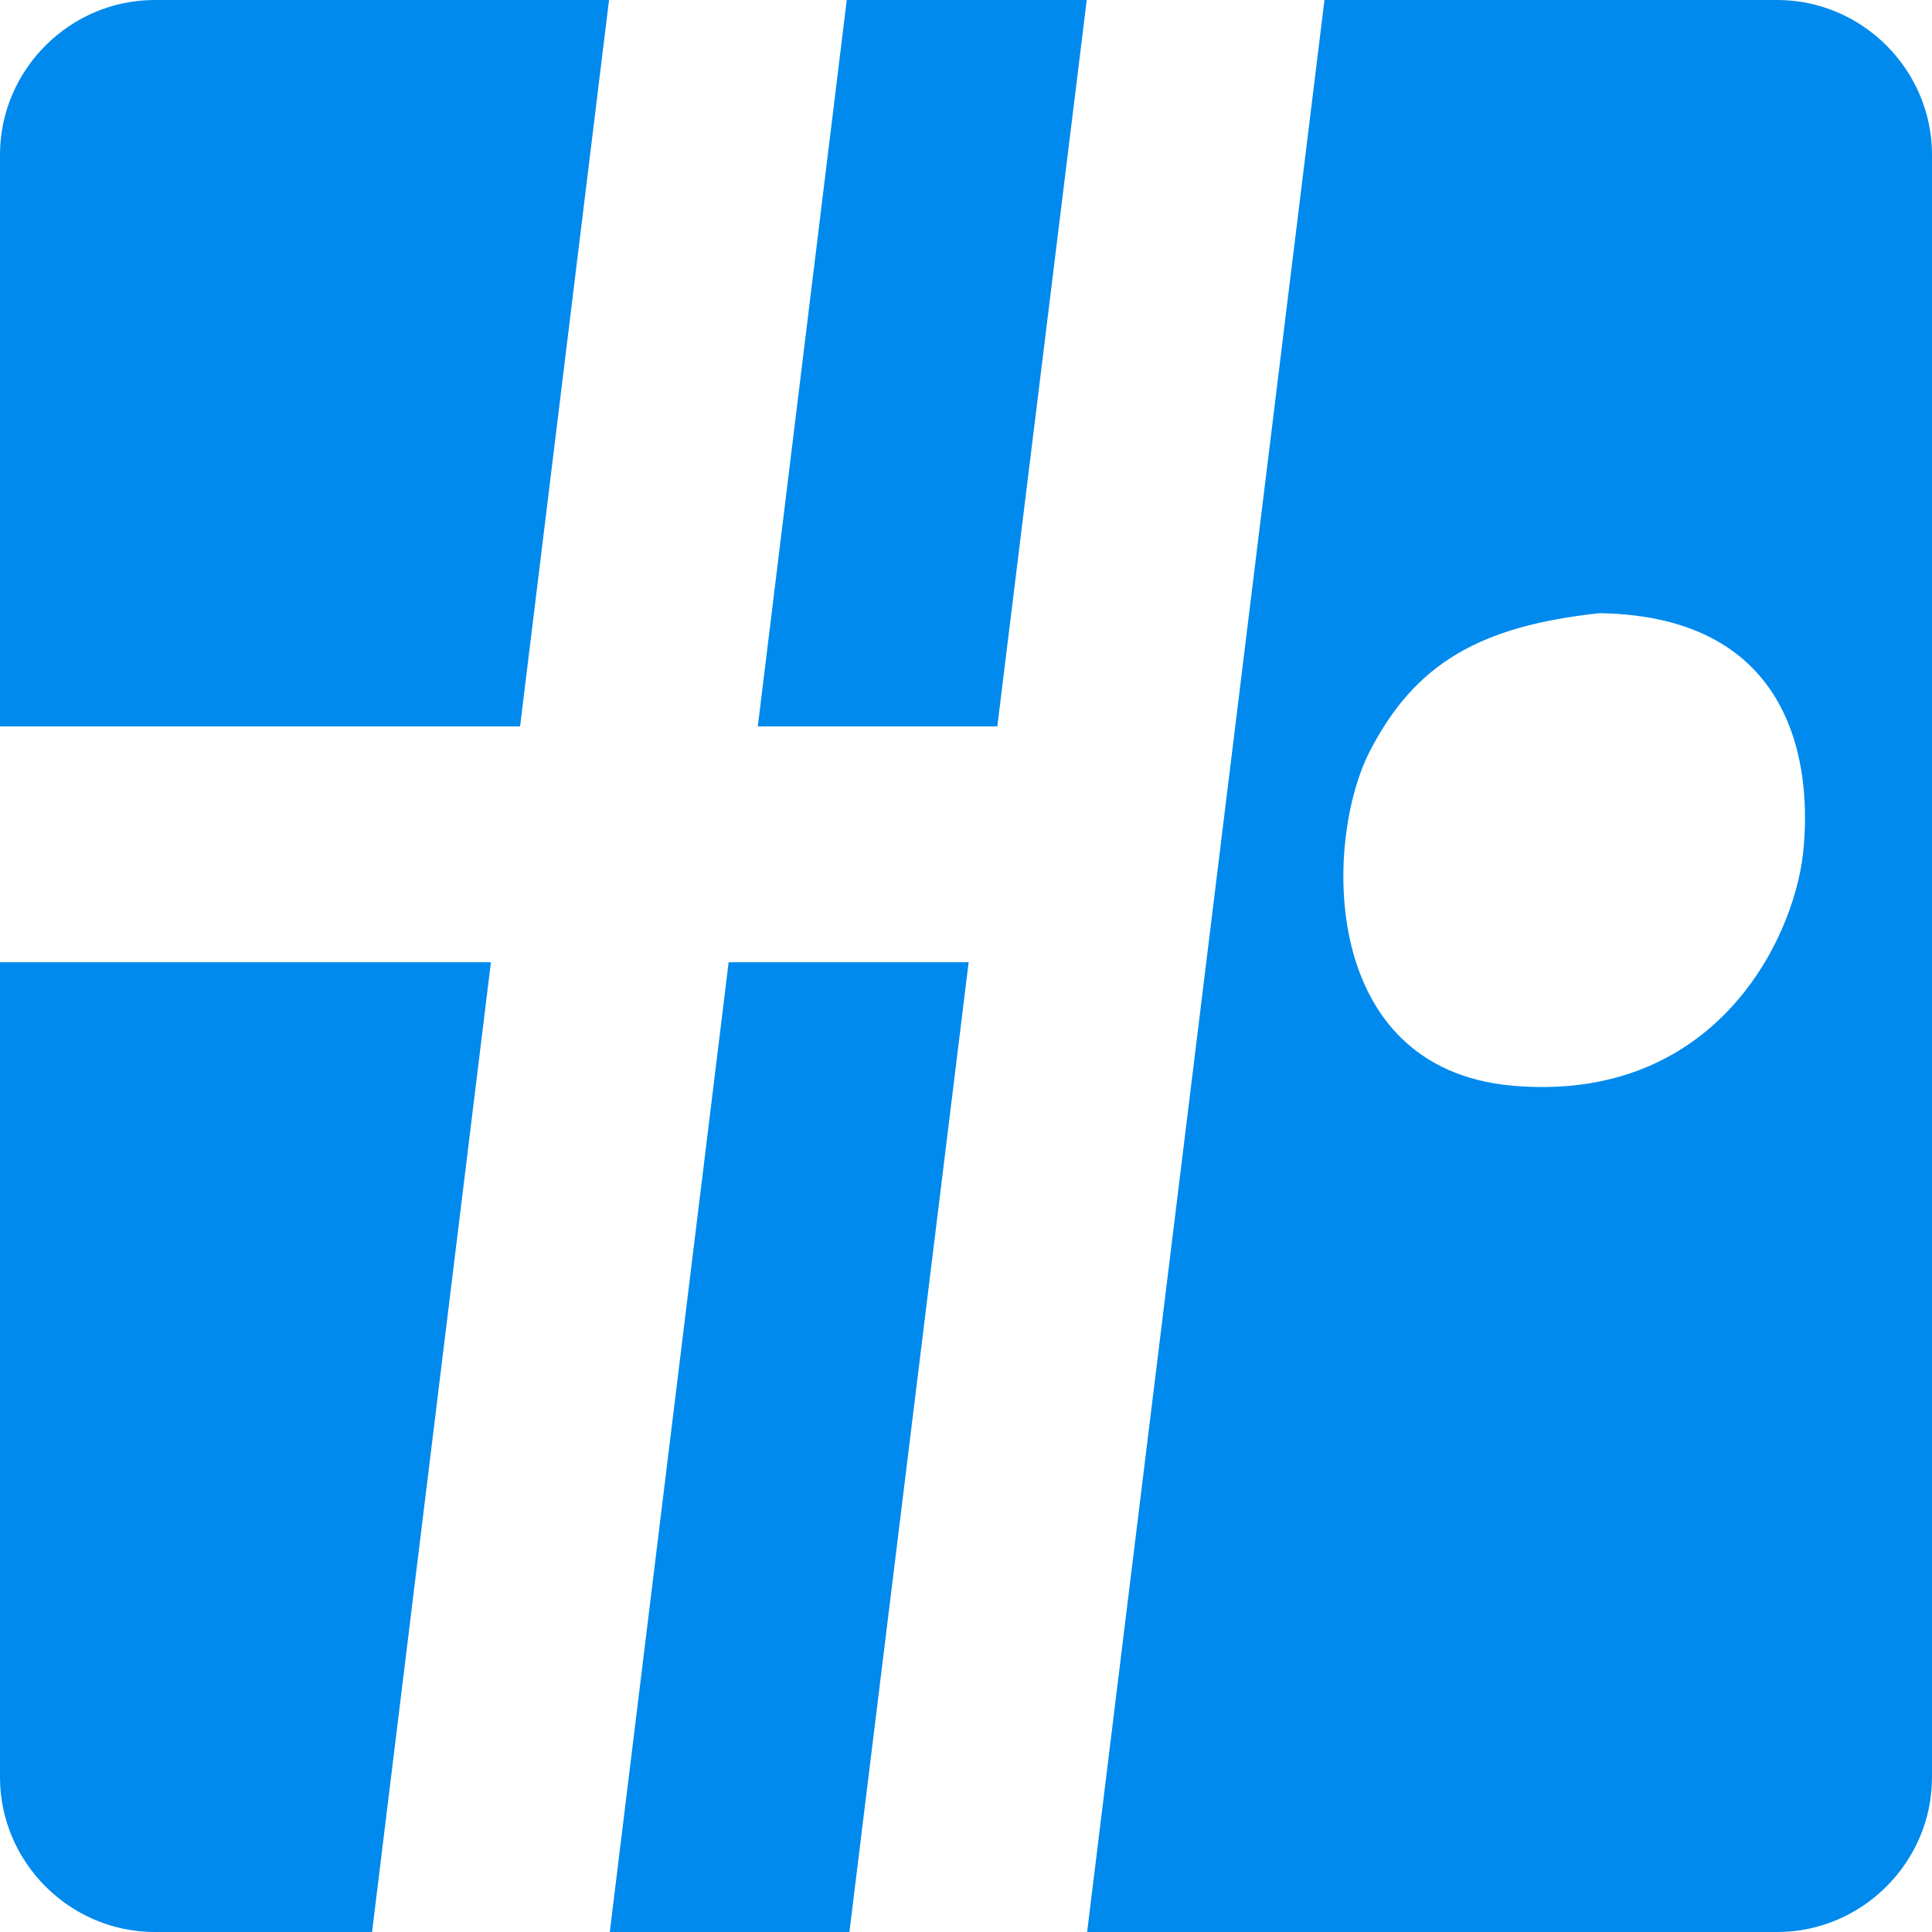
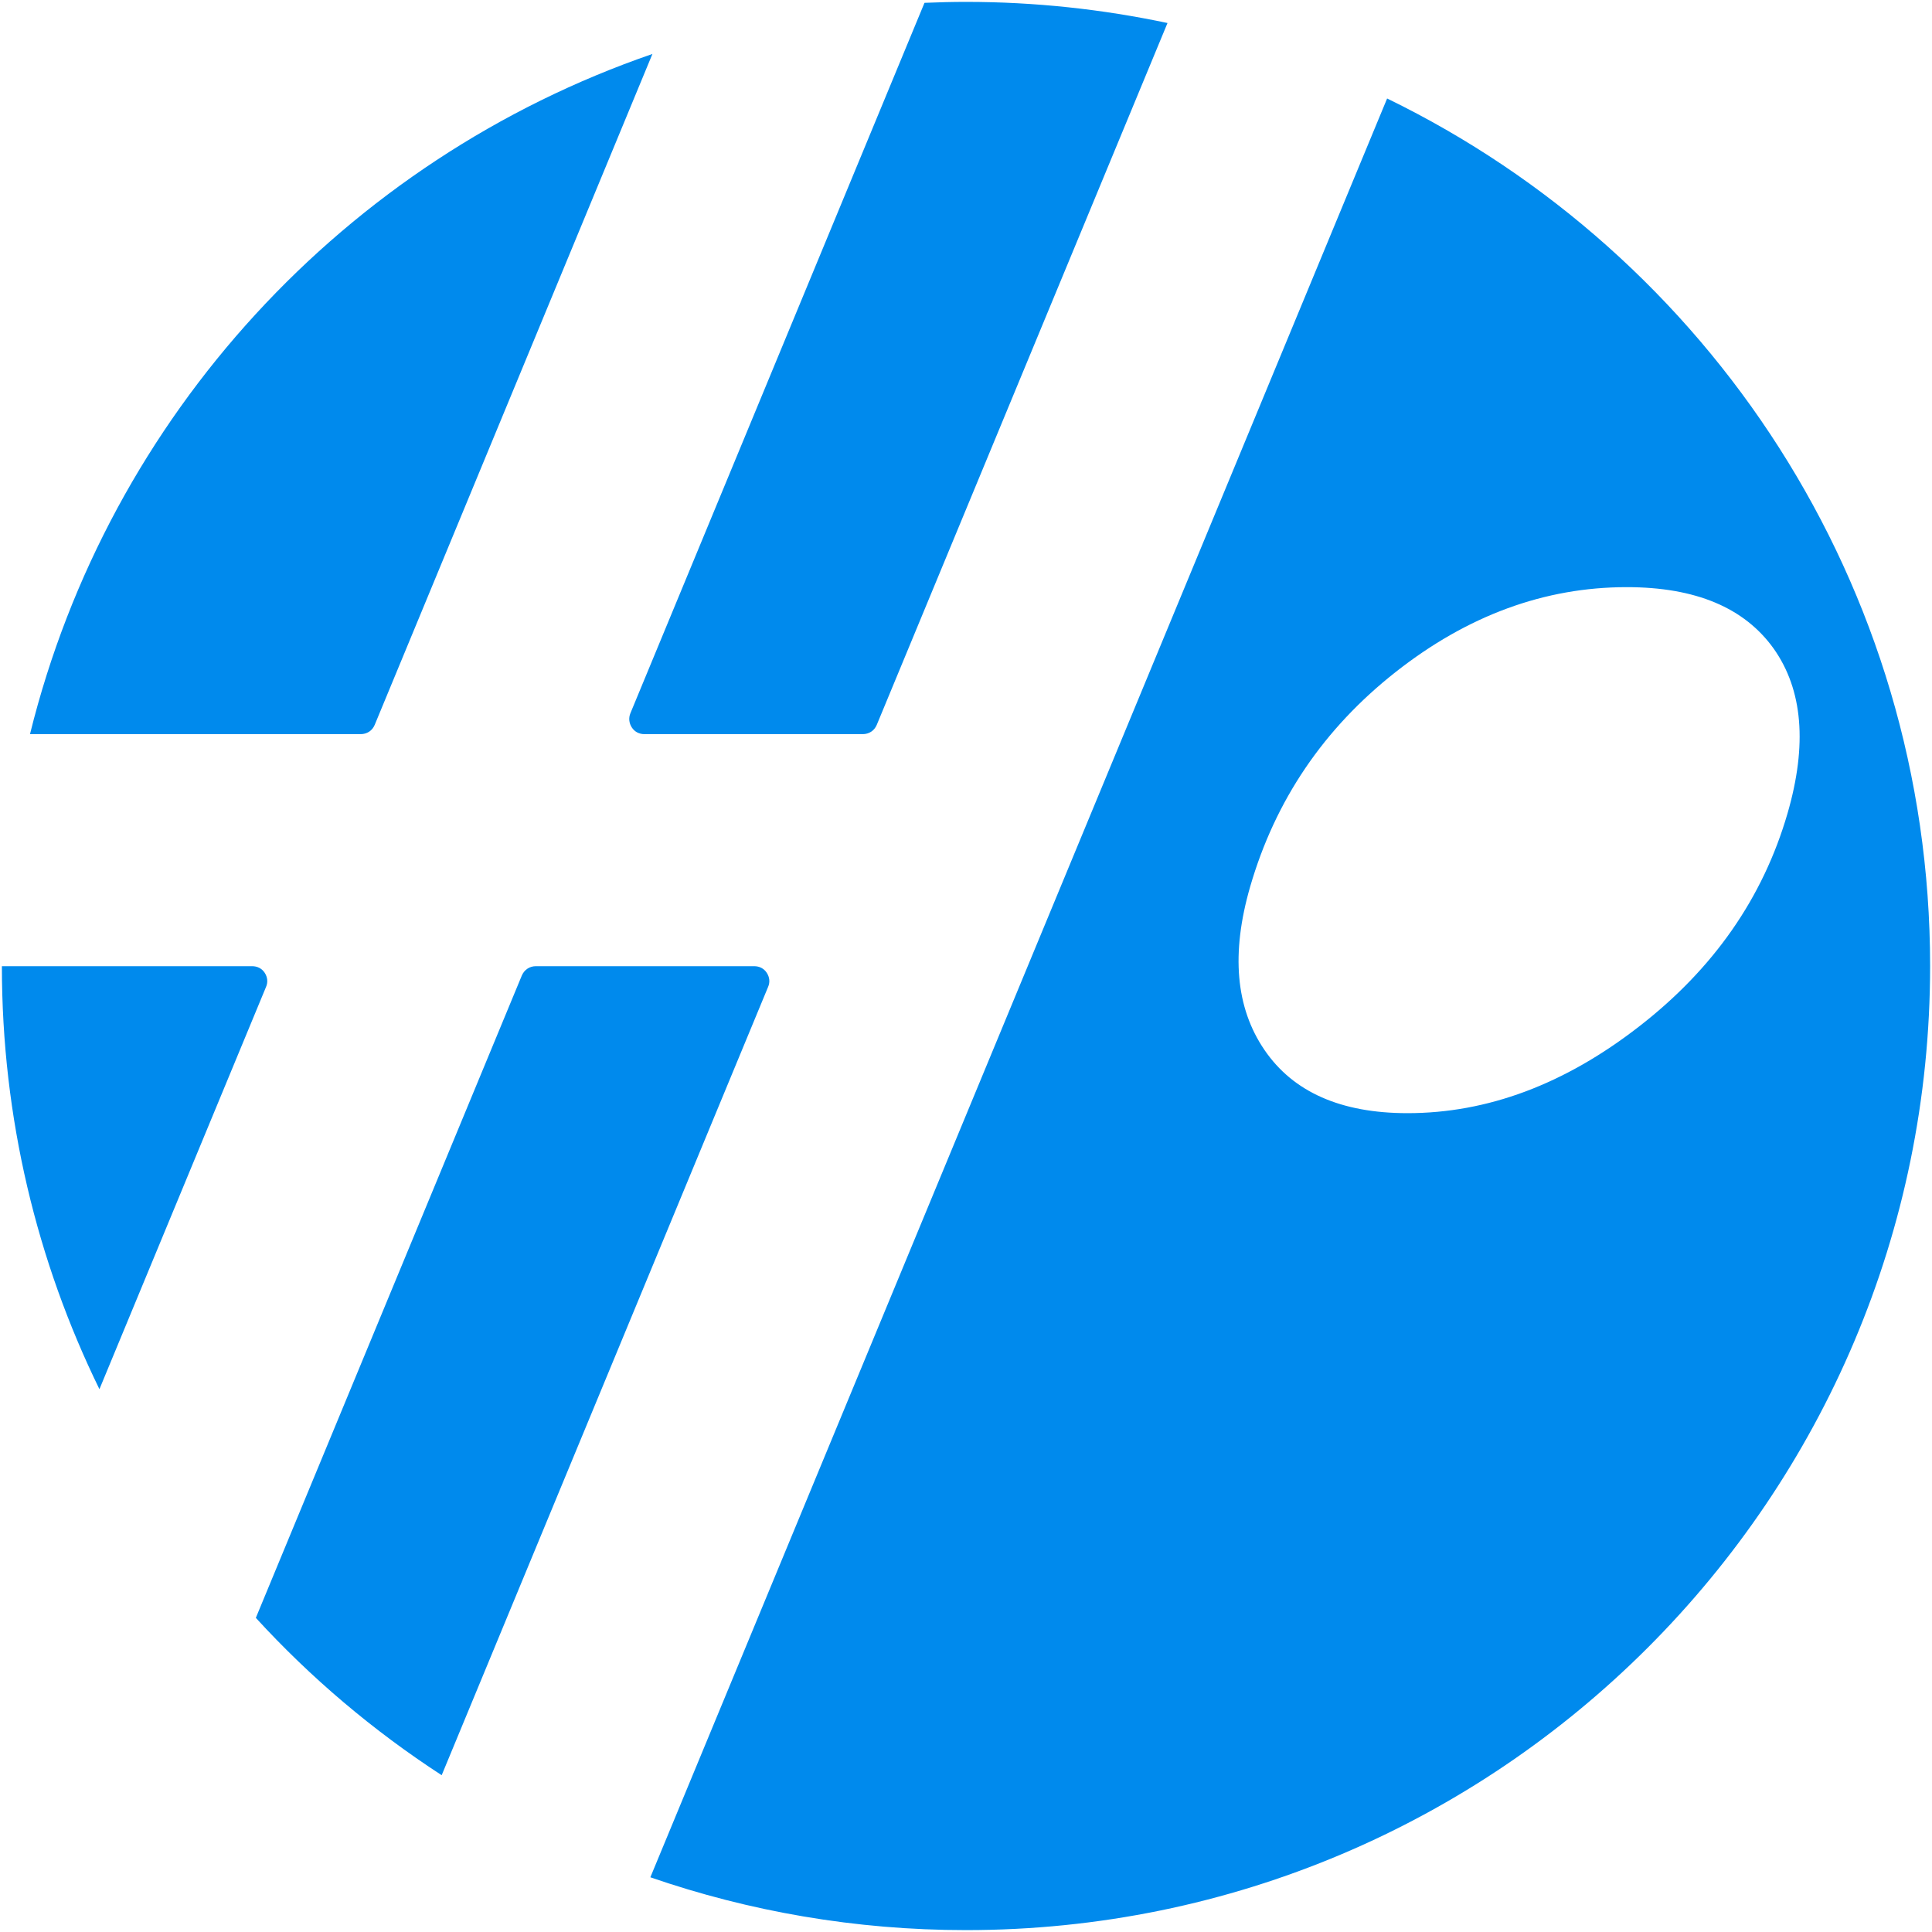
- <svg xmlns="http://www.w3.org/2000/svg" xml:space="preserve" width="512px" height="512px" version="1.1" style="shape-rendering:geometricPrecision; text-rendering:geometricPrecision; image-rendering:optimizeQuality; fill-rule:evenodd; clip-rule:evenodd" viewBox="0 0 5120 5120">
+ <svg xmlns="http://www.w3.org/2000/svg" xml:space="preserve" width="1024px" height="1024px" version="1.1" style="shape-rendering:geometricPrecision; text-rendering:geometricPrecision; image-rendering:optimizeQuality; fill-rule:evenodd; clip-rule:evenodd" viewBox="0 0 10240 10240">
  <defs>
    <style type="text/css">
   
    .fil0 {fill:#008AED}
   
  </style>
  </defs>
  <g id="Слой_x0020_1">
-     <path class="fil0" d="M4239 1625c516,8 565,406 539,639 -27,233 -238,661 -772,613 -510,-47 -497,-647 -377,-884 121,-236 294,-334 610,-368zm-3829 -1625l1204 0 -235 1919 -1 6 -1378 0 0 -1515c0,-225 185,-410 410,-410zm1834 0l636 0 -237 1925 -635 0 1 -6 235 -1919zm1266 0l1200 0c225,0 410,185 410,410l0 4300c0,225 -185,410 -410,410l-1829 0 629 -5120zm-1259 5120l-635 0 315 -2570 636 0 0 0 -316 2570zm-1265 0l-576 0c-225,0 -410,-185 -410,-410l0 -2160 1301 0 -315 2570z" />
+     <path class="fil0" d="M7460 5900c-353,0 -606,-112 -758,-335 -153,-224 -178,-512 -76,-865 133,-459 390,-838 771,-1138 381,-300 790,-450 1225,-450 365,0 624,109 779,326 154,218 179,509 73,874 -130,447 -392,823 -787,1129 -394,306 -803,459 -1227,459zm-2340 -5890c366,0 723,39 1068,112l-1541 3720c-13,31 -41,49 -74,49l-1158 0c-27,0 -51,-12 -66,-35 -15,-23 -18,-50 -8,-75l1559 -3766c73,-3 146,-5 220,-5zm2232 512c1704,829 2878,2576 2878,4598 0,2822 -2288,5110 -5110,5110 -586,0 -1149,-99 -1673,-280l3905 -9428zm-5011 8887c-363,-236 -694,-516 -985,-834l1410 -3405c13,-30 41,-49 74,-49l1157 0c28,0 52,12 67,35 15,23 18,50 7,75l-1730 4178zm-1814 -2046c-331,-677 -517,-1438 -517,-2242l1326 0c28,0 52,12 67,35 15,23 18,50 7,75l-883 2132zm-368 -3472c417,-1688 1672,-3045 3299,-3605l-1472 3556c-13,31 -41,49 -74,49l-1753 0z" />
  </g>
</svg>
